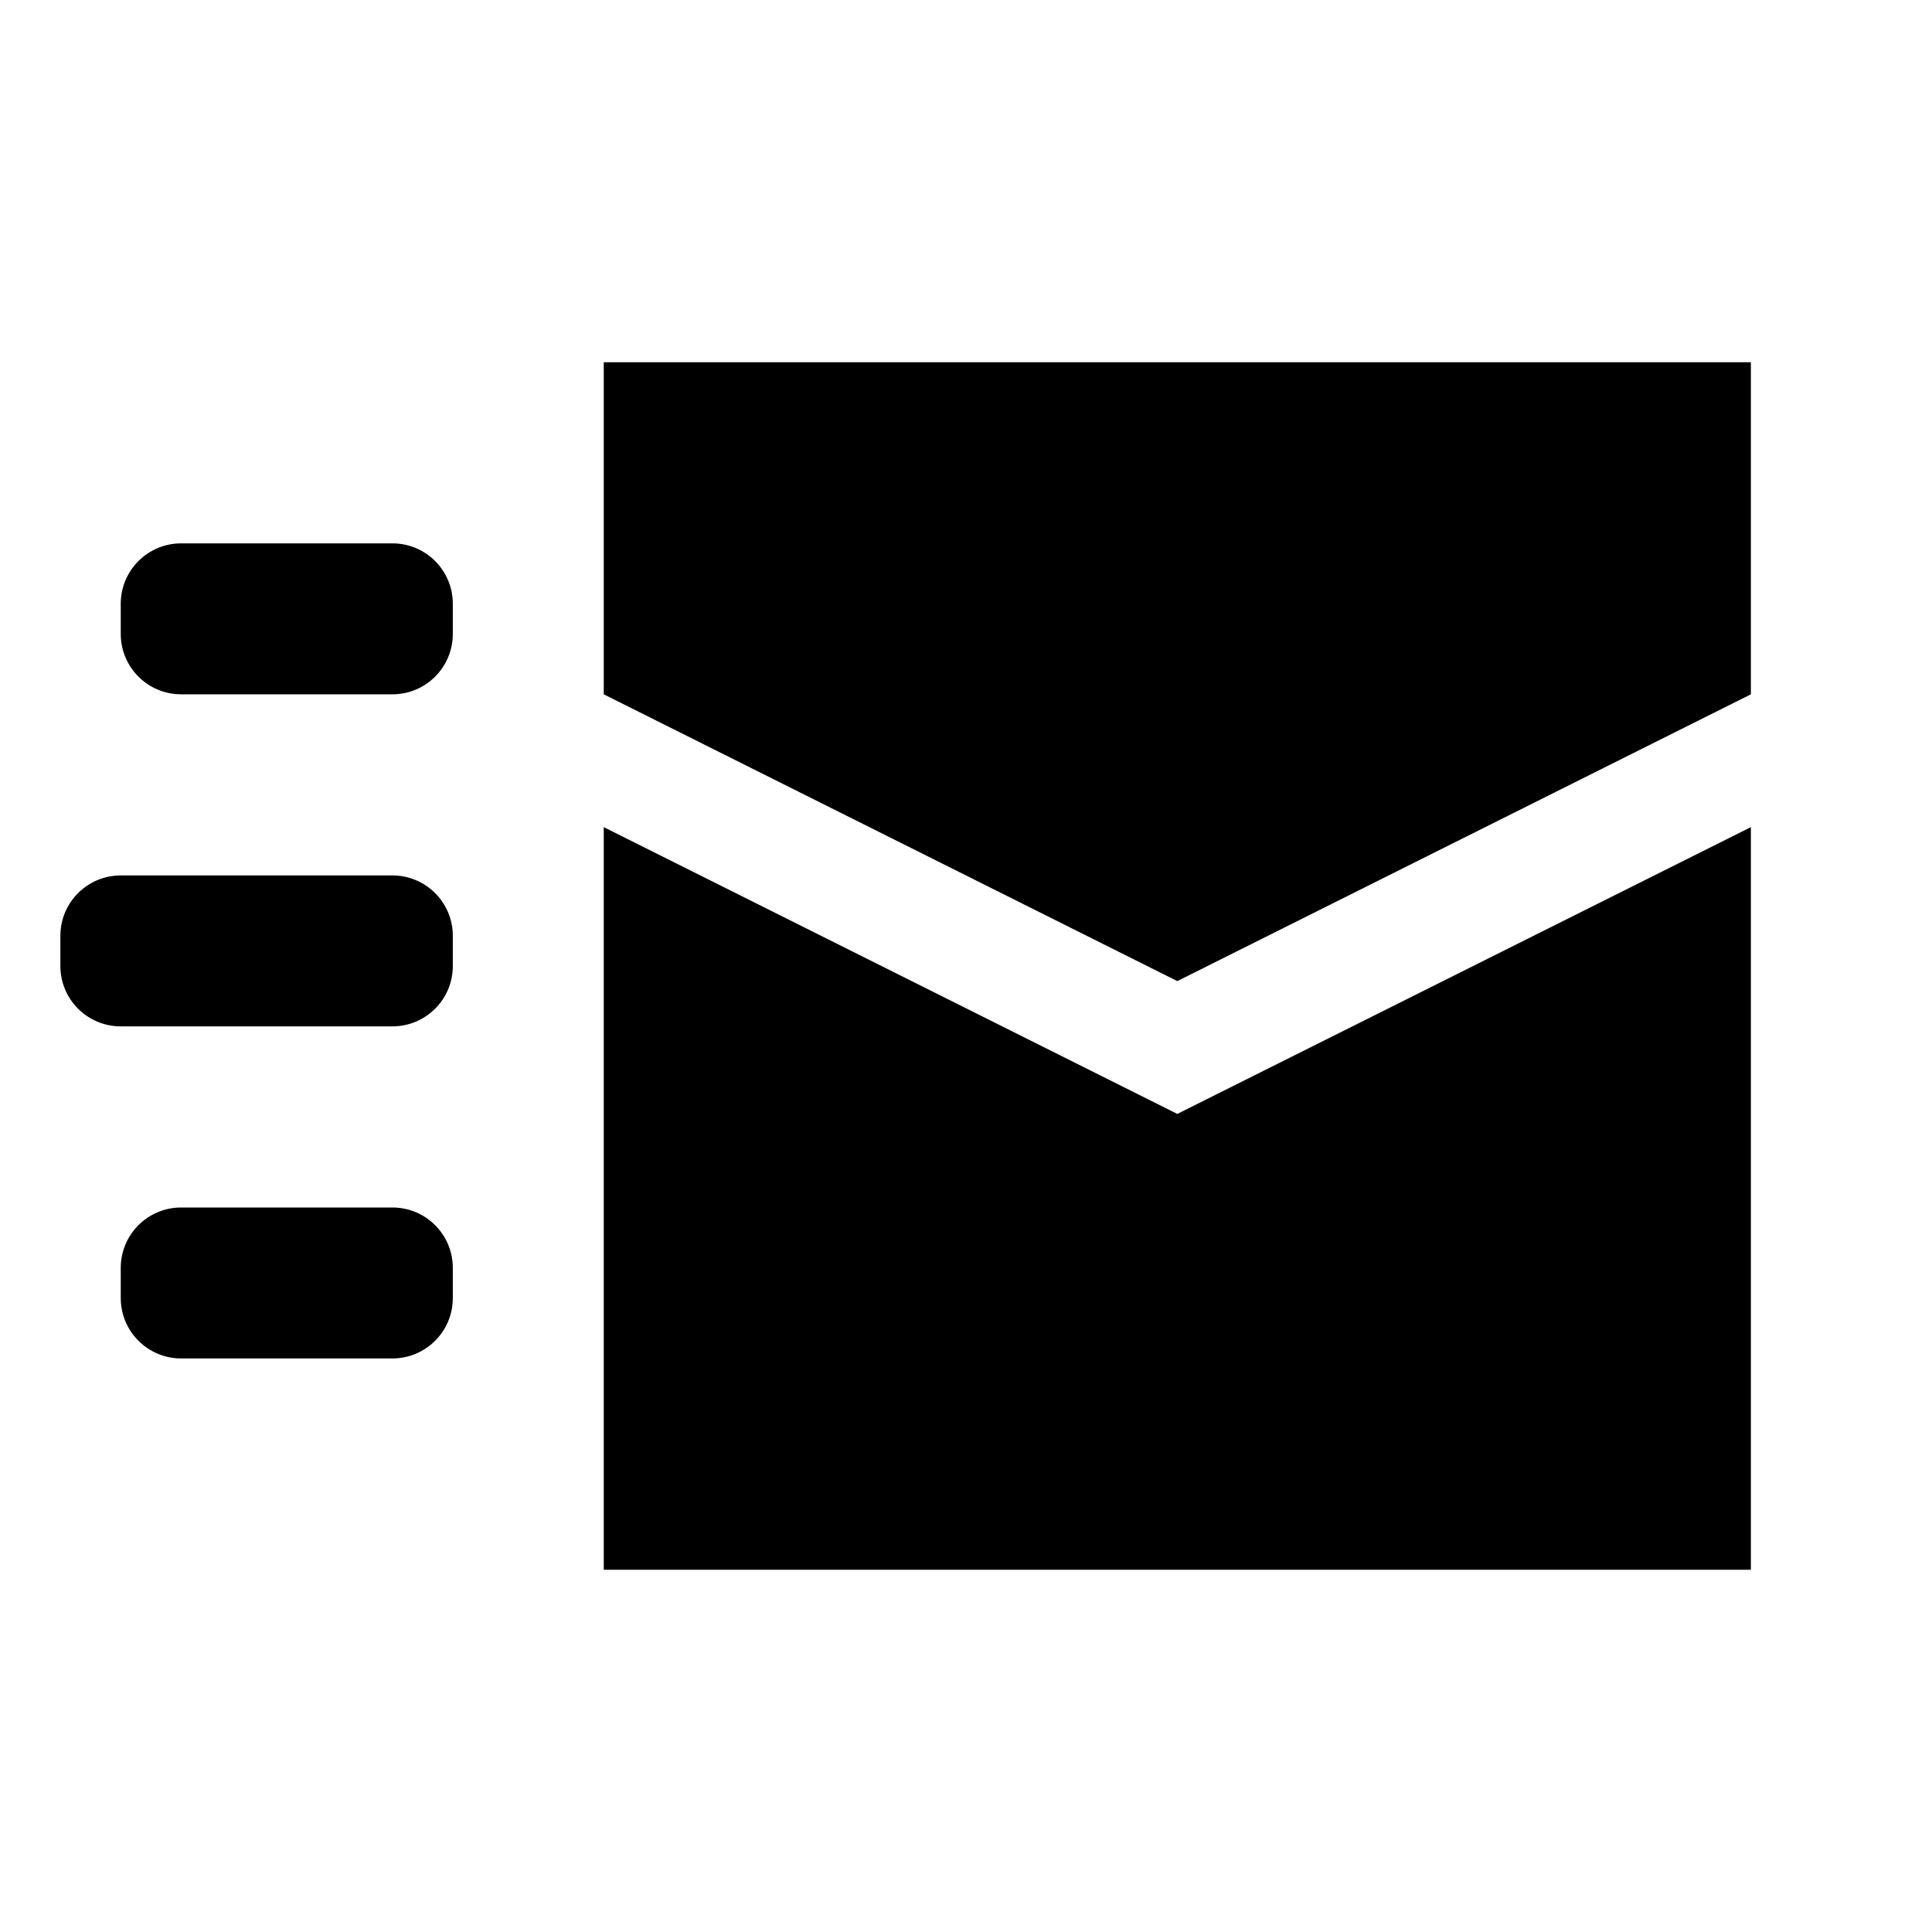
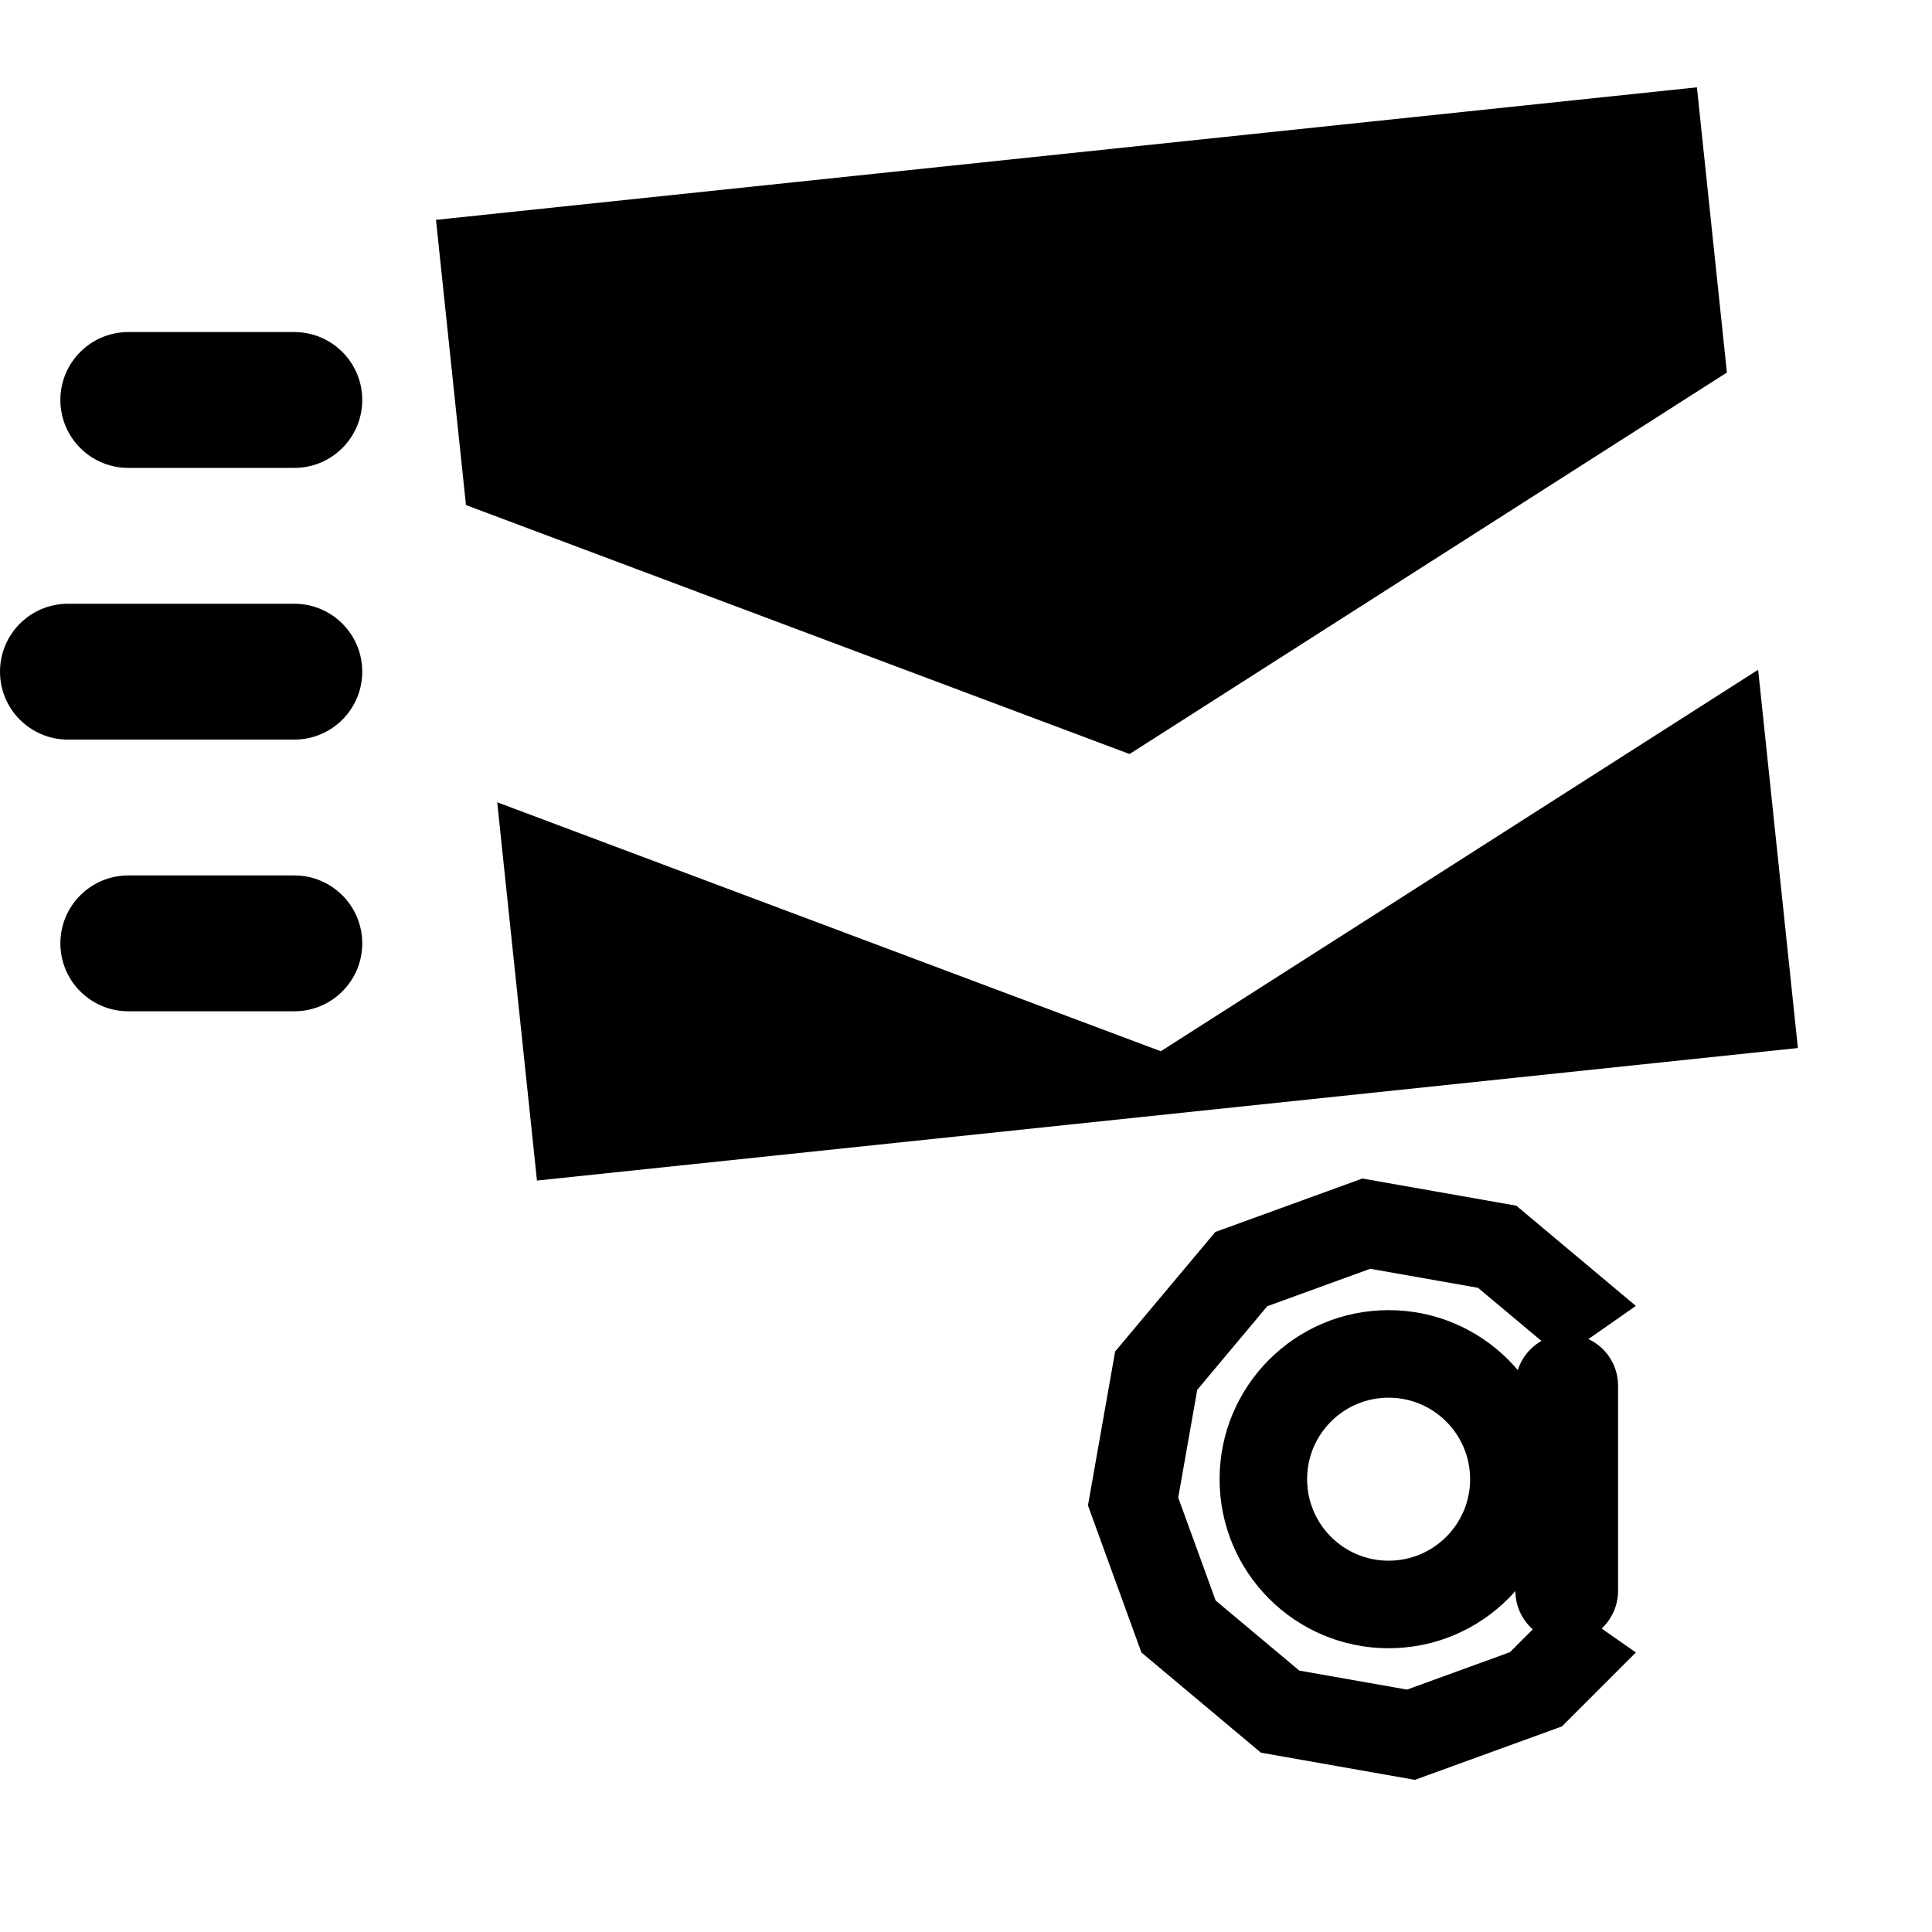
<svg xmlns="http://www.w3.org/2000/svg" viewBox="0 0 64 64">
-   <path d="m20,12h38v11l-19,9.5-19,-9.5v-11Zm0,15.4v24.6h38v-24.6l-19,9.5-19,-9.5Z" />
-   <rect x="4" y="18" width="11" height="5" rx="2" />
-   <rect x="2" y="29" width="13" height="5" rx="2" />
-   <rect x="4" y="40" width="11" height="5" rx="2" />
+   <g transform="rotate(-6 37 21)">
+     <path d="m16,5h42v9.5l-21,10.5-21,-10.5v-9.5Zm0,19.4v12.6h42v-12.6l-21,10.5-21,-10.5Z" />
+   </g>
+   <rect x="2" y="11" width="10" height="4.5" rx="2.25" />
+   <rect x="0" y="20" width="12" height="4.5" rx="2.25" />
+   <rect x="2" y="29" width="10" height="4.5" rx="2.25" />
+   <path d="M54.19,43.26 50.23,39.94 45.13,39.04 40.26,40.81 36.94,44.77 36.04,49.87 37.81,54.74 41.77,58.06 46.87,58.96 51.74,57.19 54.19,54.74 51.73,53.02 50.02,54.73 46.61,55.97 43.04,55.34 40.27,53.02 39.03,49.61 39.66,46.04 41.98,43.27 45.39,42.03 48.96,42.66 51.73,44.98Z" />
+   <path fill-rule="evenodd" d="M46,43.4a5.6,5.6 0 1 0 0.001,0Zm0,2.9a2.7,2.7 0 1 1 -0.001,0Z" />
+   <rect x="50.2" y="44.2" width="3.4" height="10.2" rx="1.7" />
</svg>
